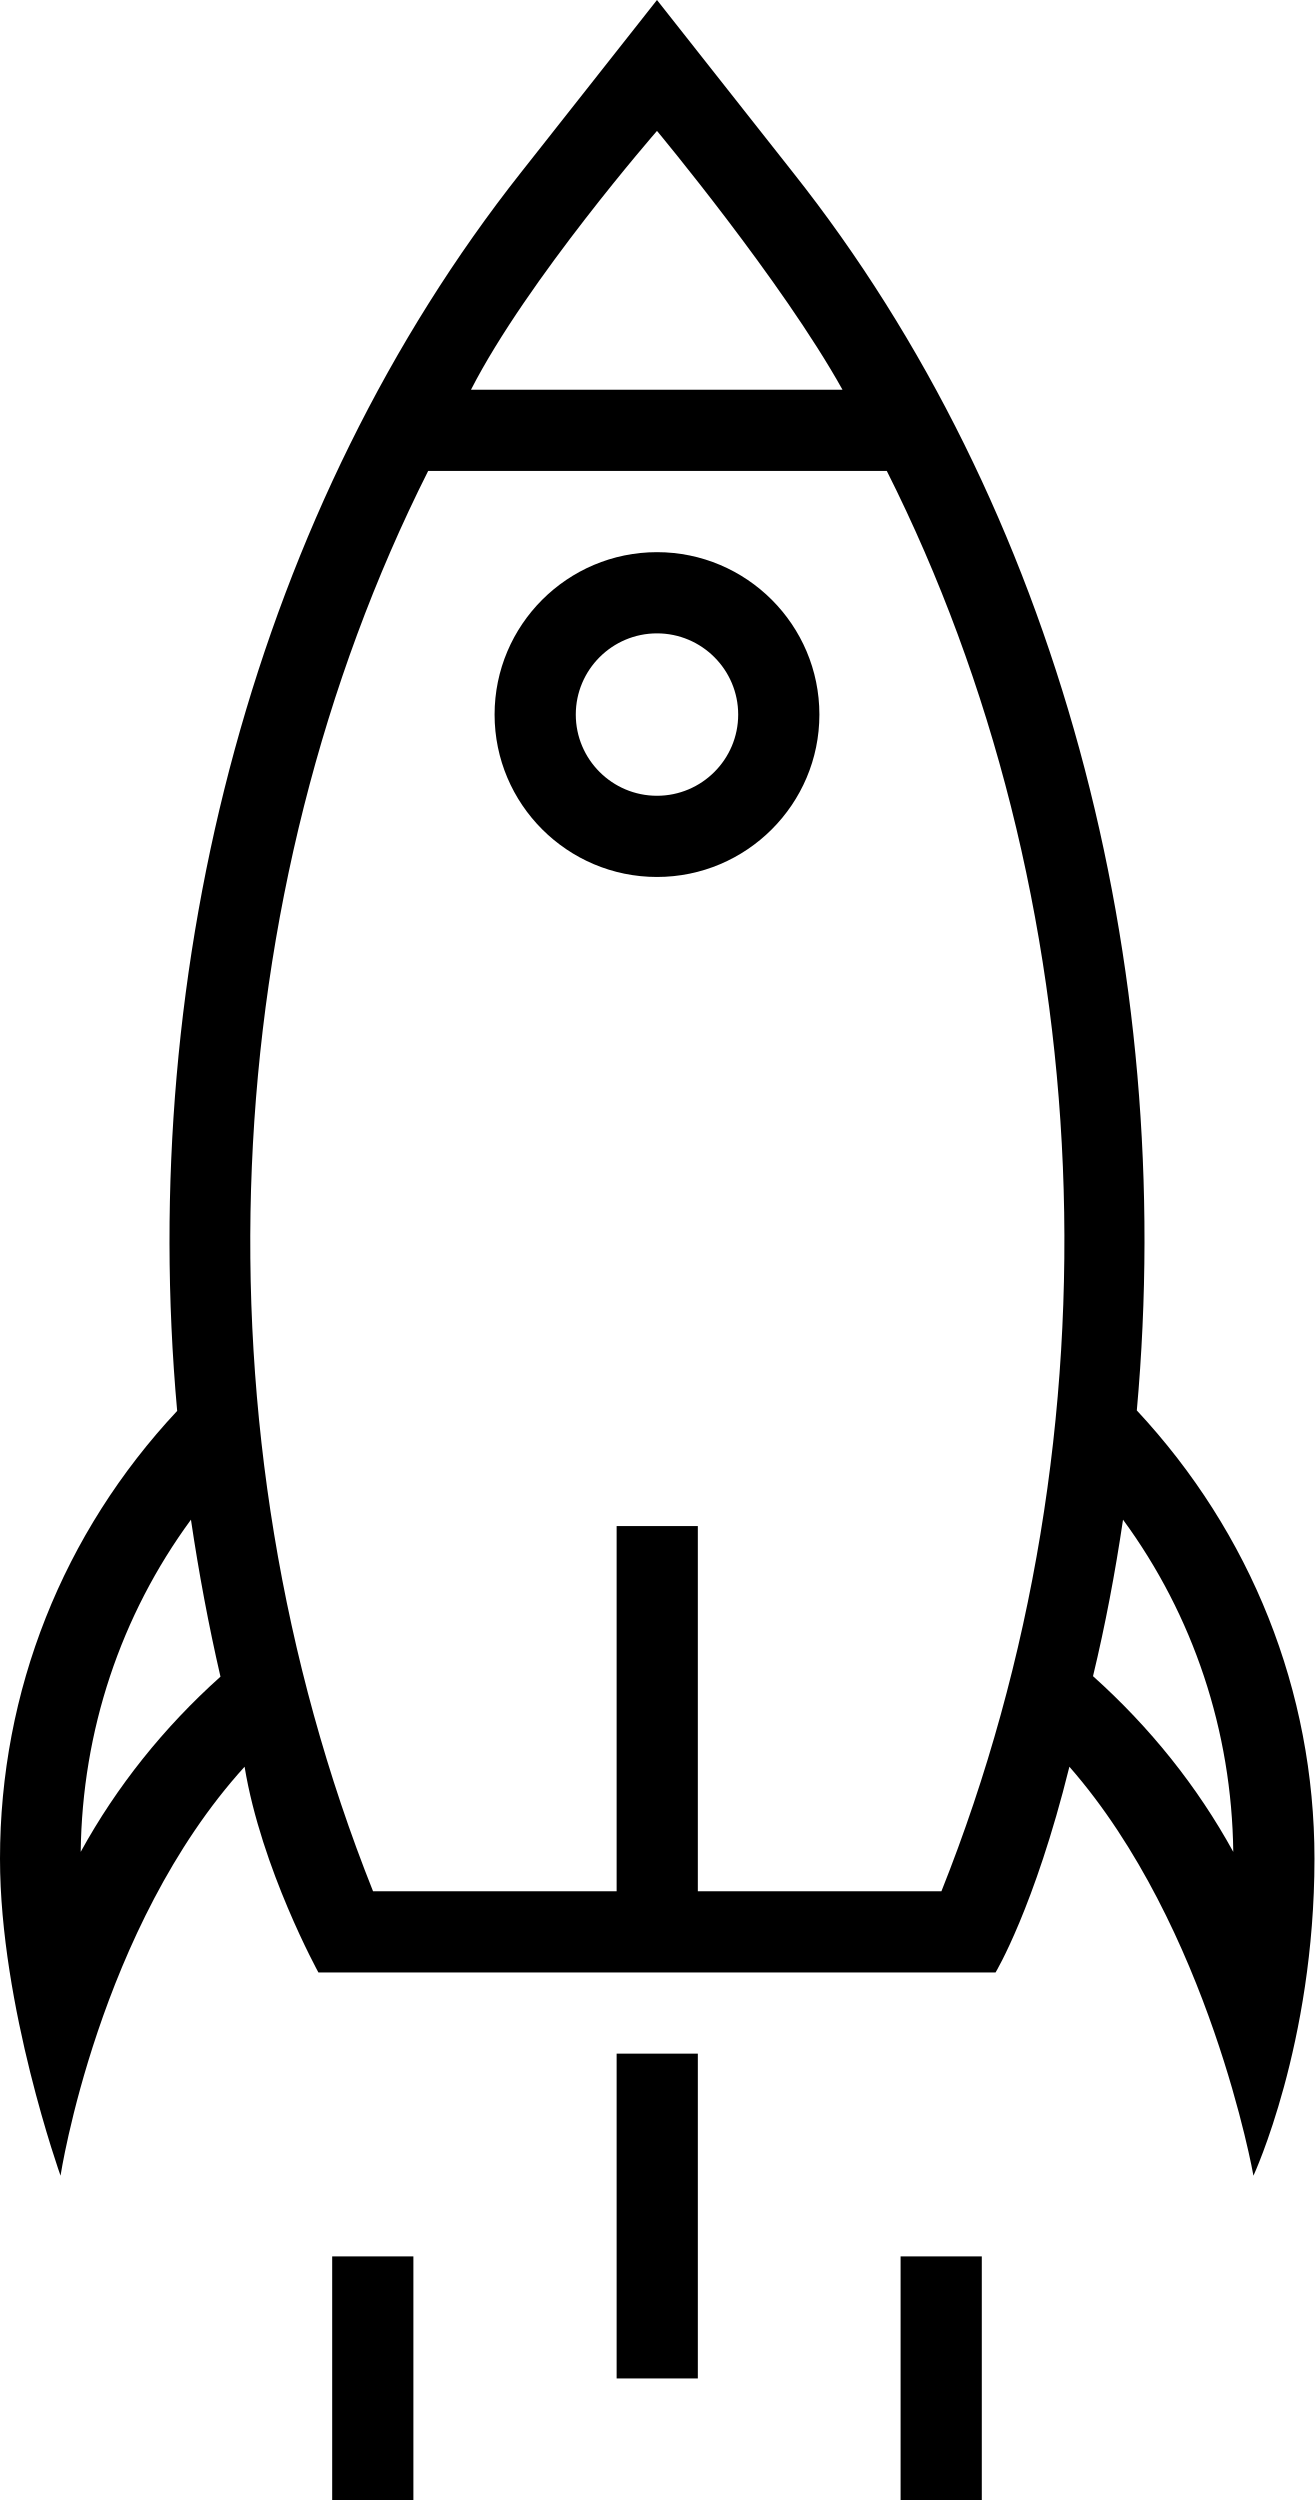
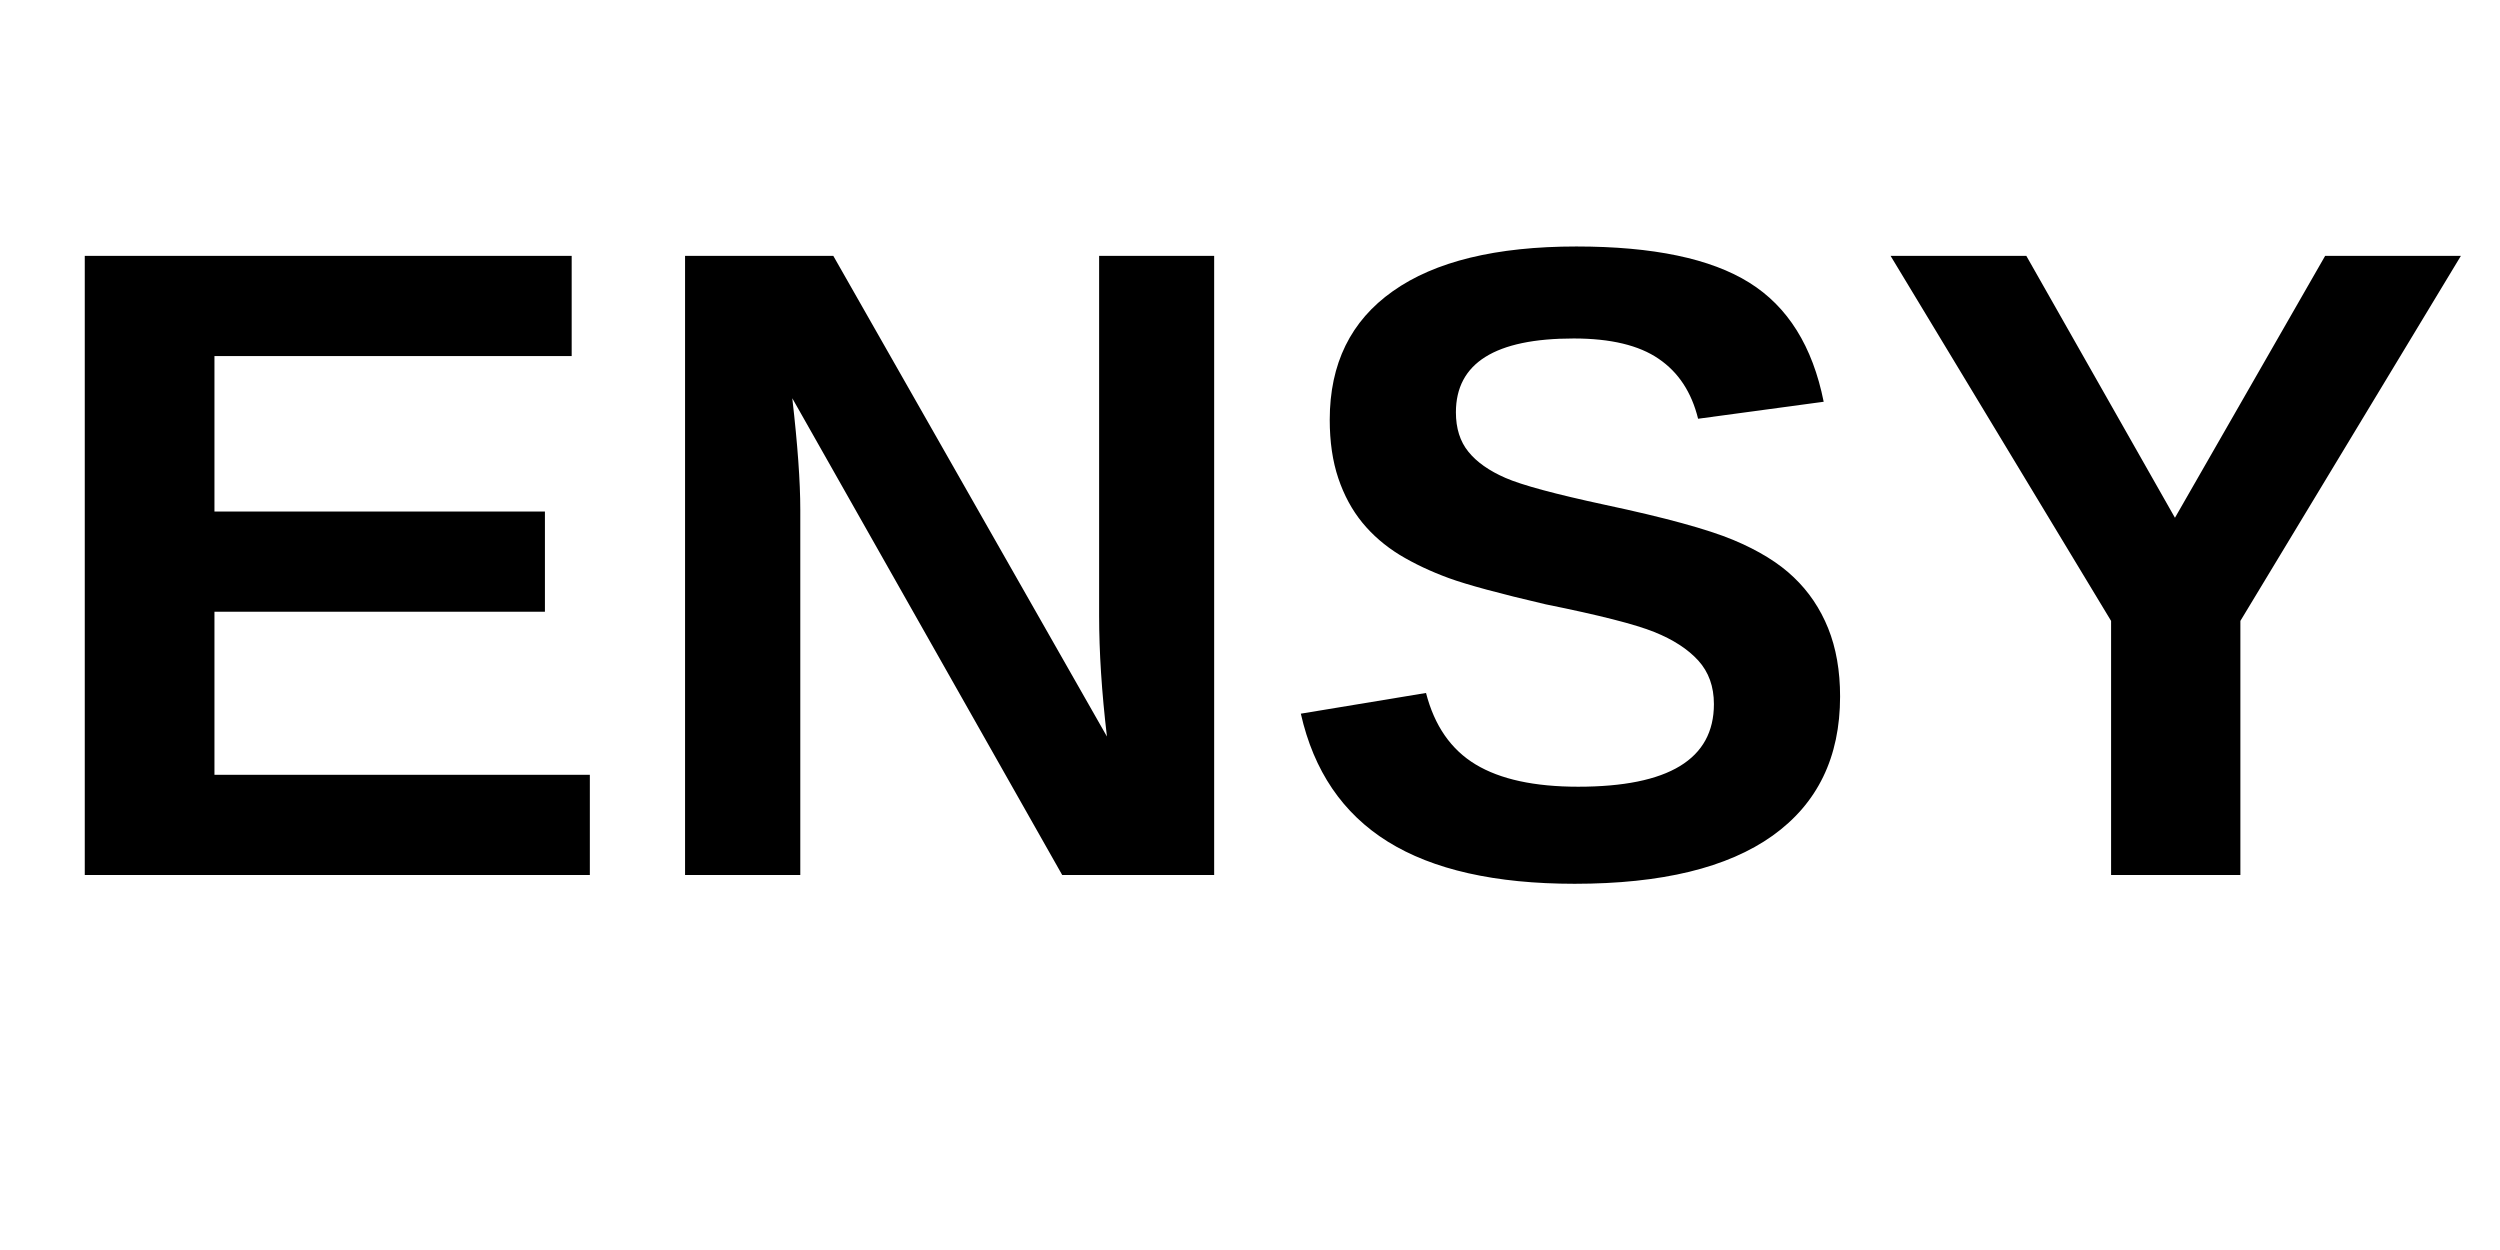
- <svg xmlns="http://www.w3.org/2000/svg" version="1.1" id="Layer_1" x="0px" y="0px" viewBox="0 0 267.1 508" style="enable-background:new 0 0 267.1 508;" xml:space="preserve">
-   <g>
-     <path d="M231,286.6c8.2-90.9-16-183.6-69.9-251.6L133.5,0l-27.6,35C52.1,103.1,27.8,195.8,36,286.7c-23.2,24.8-36,56.9-36,91   c0,30,12.3,64.4,12.3,64.4S20,391.7,49.7,359c3.4,20.7,15,41.8,15,41.8h137.6c0,0,7.9-13.1,15-41.8c28.5,32.6,37.4,83.1,37.4,83.1   s12.4-26.7,12.4-64.4C267.1,343.6,254.2,311.5,231,286.6z M16.4,376.3c0.3-24.6,8.1-48,22.4-67.5c1.6,10.8,3.6,21.5,6,31.9   C33.3,351,23.7,363,16.4,376.3z M133.5,26.6c0,0,25.4,30.5,37.7,52.6H95.7C107.1,56.9,133.5,26.6,133.5,26.6z M191.3,384.3h-49.5   v-74.2h-16.5v74.2H75.8C38.4,290.5,43.8,181.6,87,95.7h93.2C223.4,181.6,228.7,290.5,191.3,384.3z M222.1,340.6   c2.5-10.4,4.5-21,6.1-31.8c14.3,19.5,22.1,42.9,22.4,67.5C243.3,363,233.7,351,222.1,340.6z" />
-     <path d="M133.5,112.2c-18.2,0-33,14.8-33,33s14.8,33,33,33s33-14.8,33-33S151.7,112.2,133.5,112.2z M133.5,161.7   c-9.1,0-16.5-7.4-16.5-16.5s7.4-16.5,16.5-16.5s16.5,7.4,16.5,16.5S142.6,161.7,133.5,161.7z" />
-     <rect x="125.3" y="417.3" width="16.5" height="66" />
-     <rect x="183" y="458.5" width="16.5" height="49.5" />
-     <rect x="67.5" y="458.5" width="16.5" height="49.5" />
-   </g>
+ <svg xmlns="http://www.w3.org/2000/svg" viewBox="0 0 200 100">
+   <text x="100" y="70" font-family="Arial, Helvetica, sans-serif" font-size="72" font-weight="bold" text-anchor="middle" fill="#000000">
+     ENSY
+   </text>
</svg>
